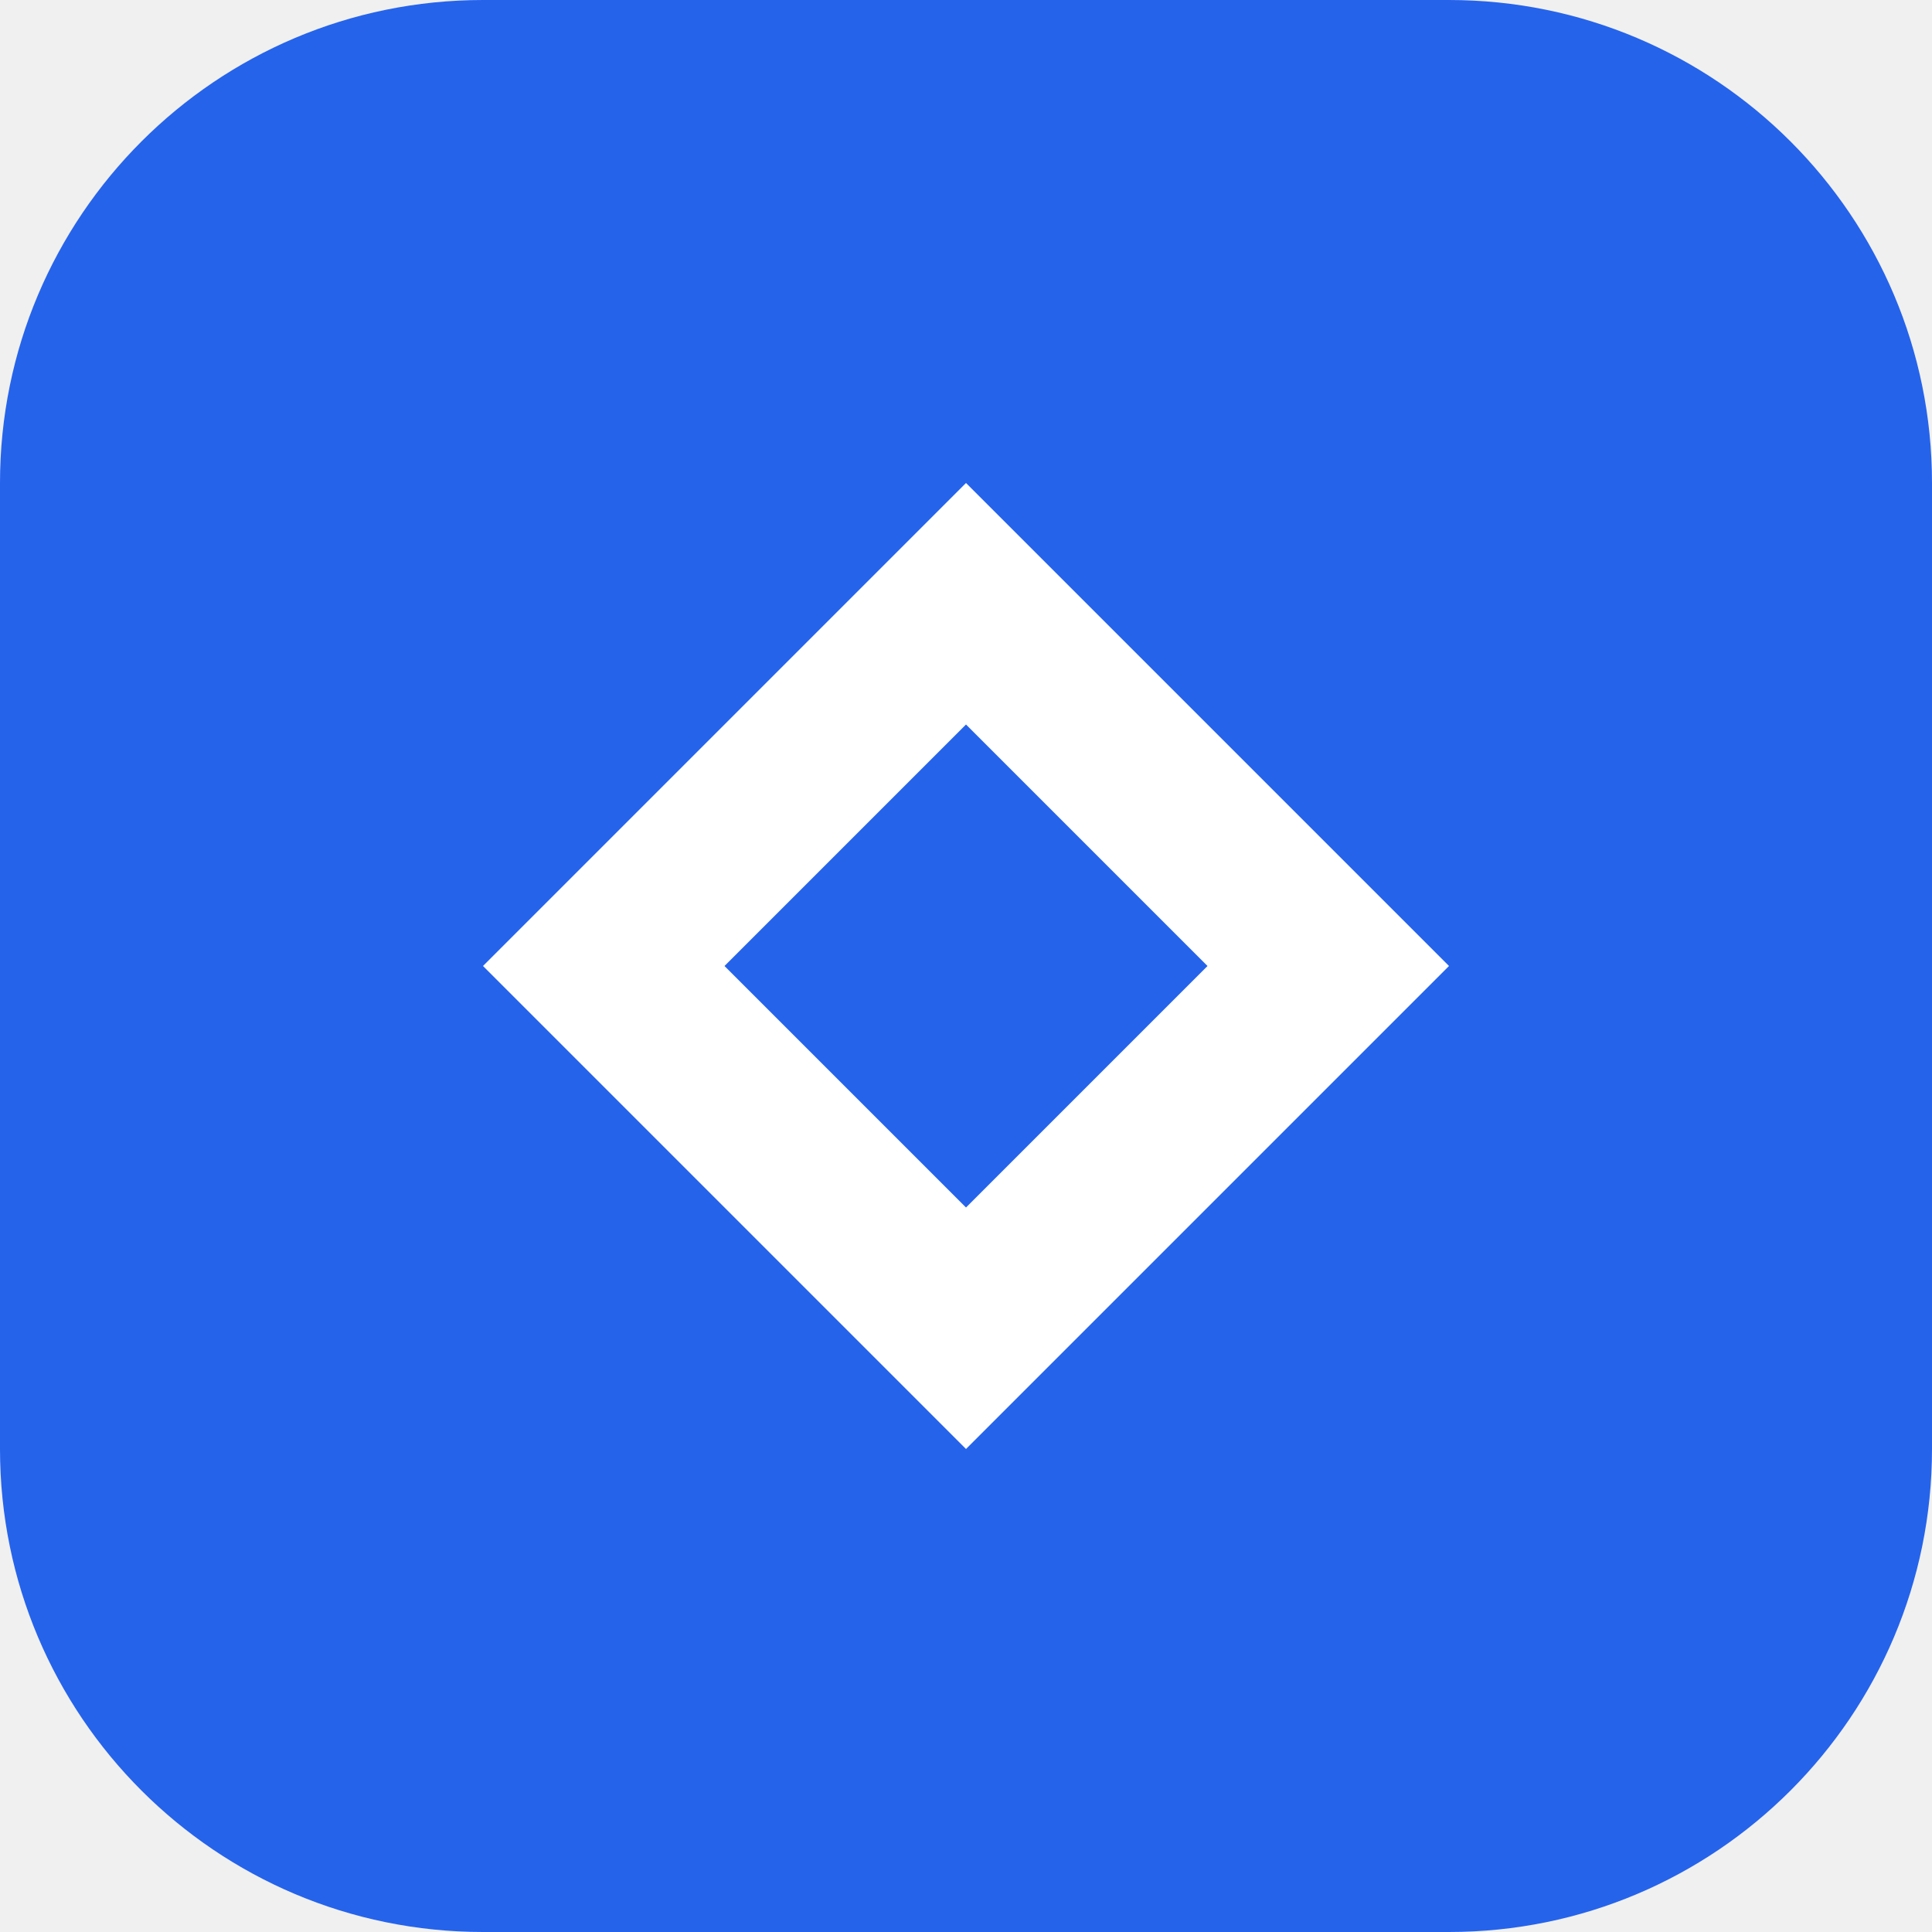
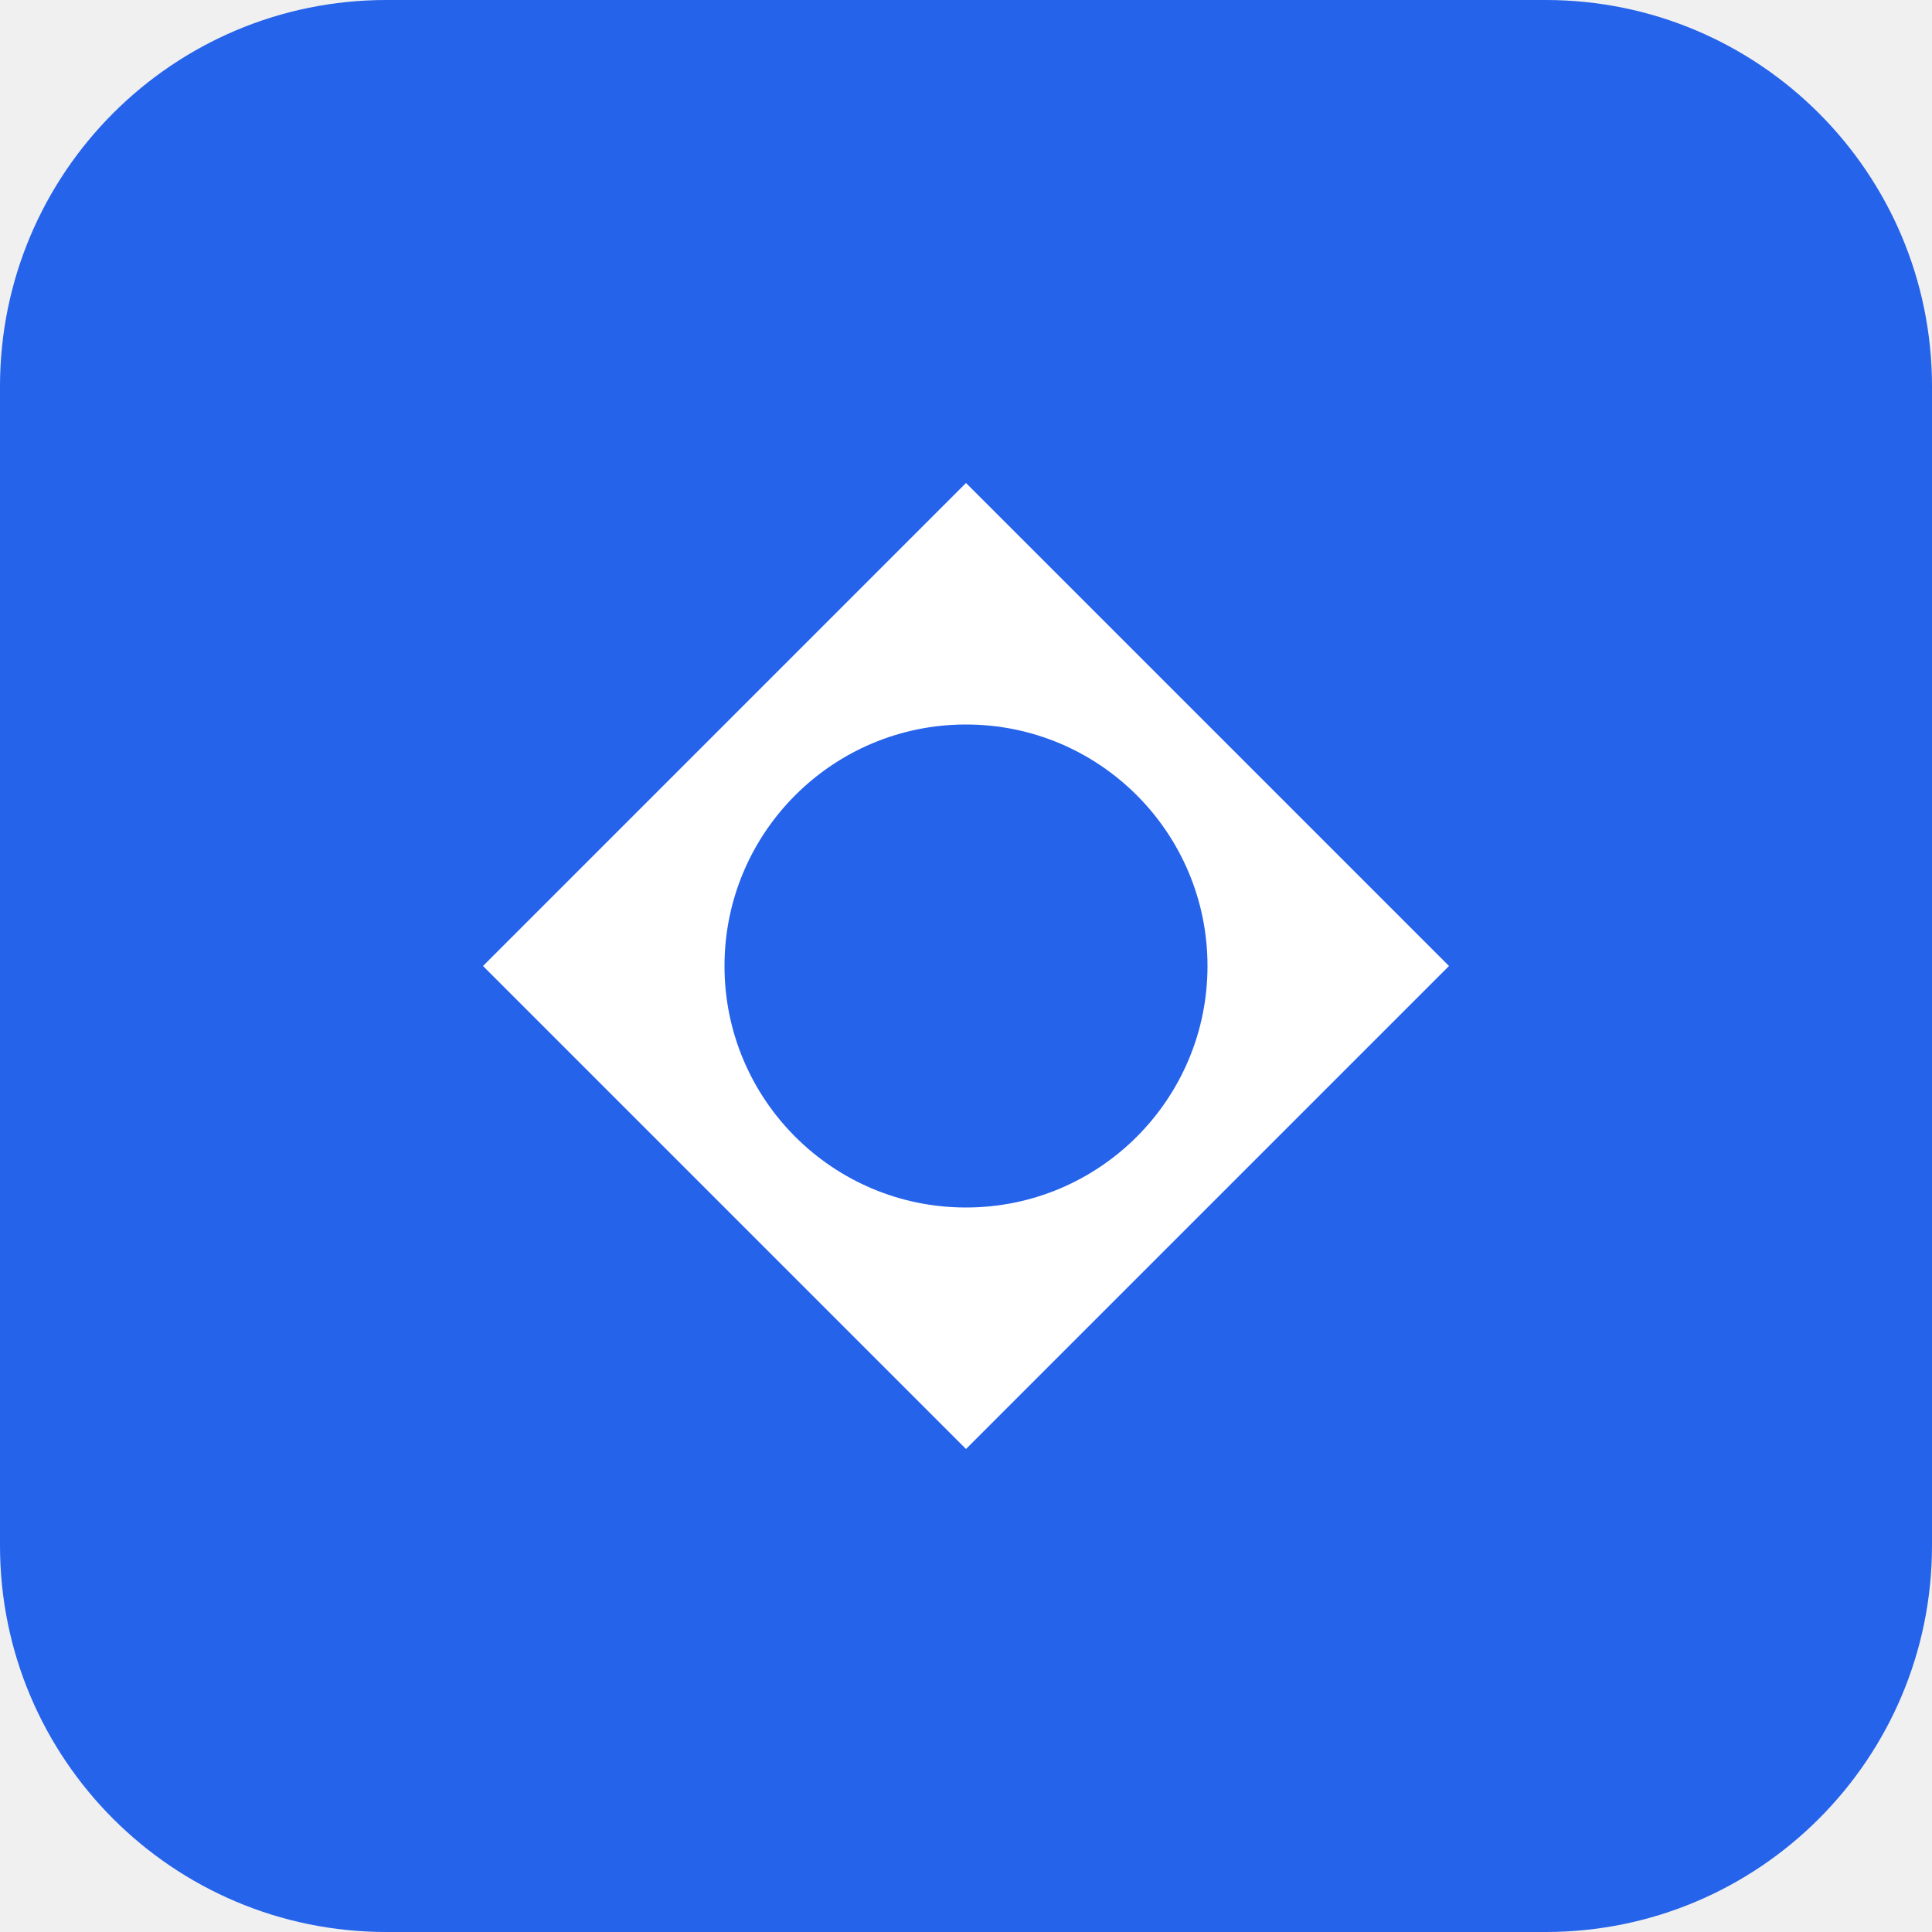
- <svg xmlns="http://www.w3.org/2000/svg" width="32" height="32" viewBox="0 0 32 32" fill="none">
-   <rect width="32" height="32" rx="8" fill="#2563EB" />
-   <path d="M16 8L24 16L16 24L8 16L16 8Z" fill="white" />
-   <path d="M16 12L20 16L16 20L12 16L16 12Z" fill="#2563EB" />
+ <svg xmlns="http://www.w3.org/2000/svg" width="40" height="40" viewBox="0 0 40 40" fill="none">
+   <rect width="40" height="40" rx="8" fill="#2563EB" />
+   <path d="M20 10L30 20L20 30L10 20L20 10Z" fill="white" />
+   <circle cx="20" cy="20" r="5" fill="#2563EB" />
</svg>
